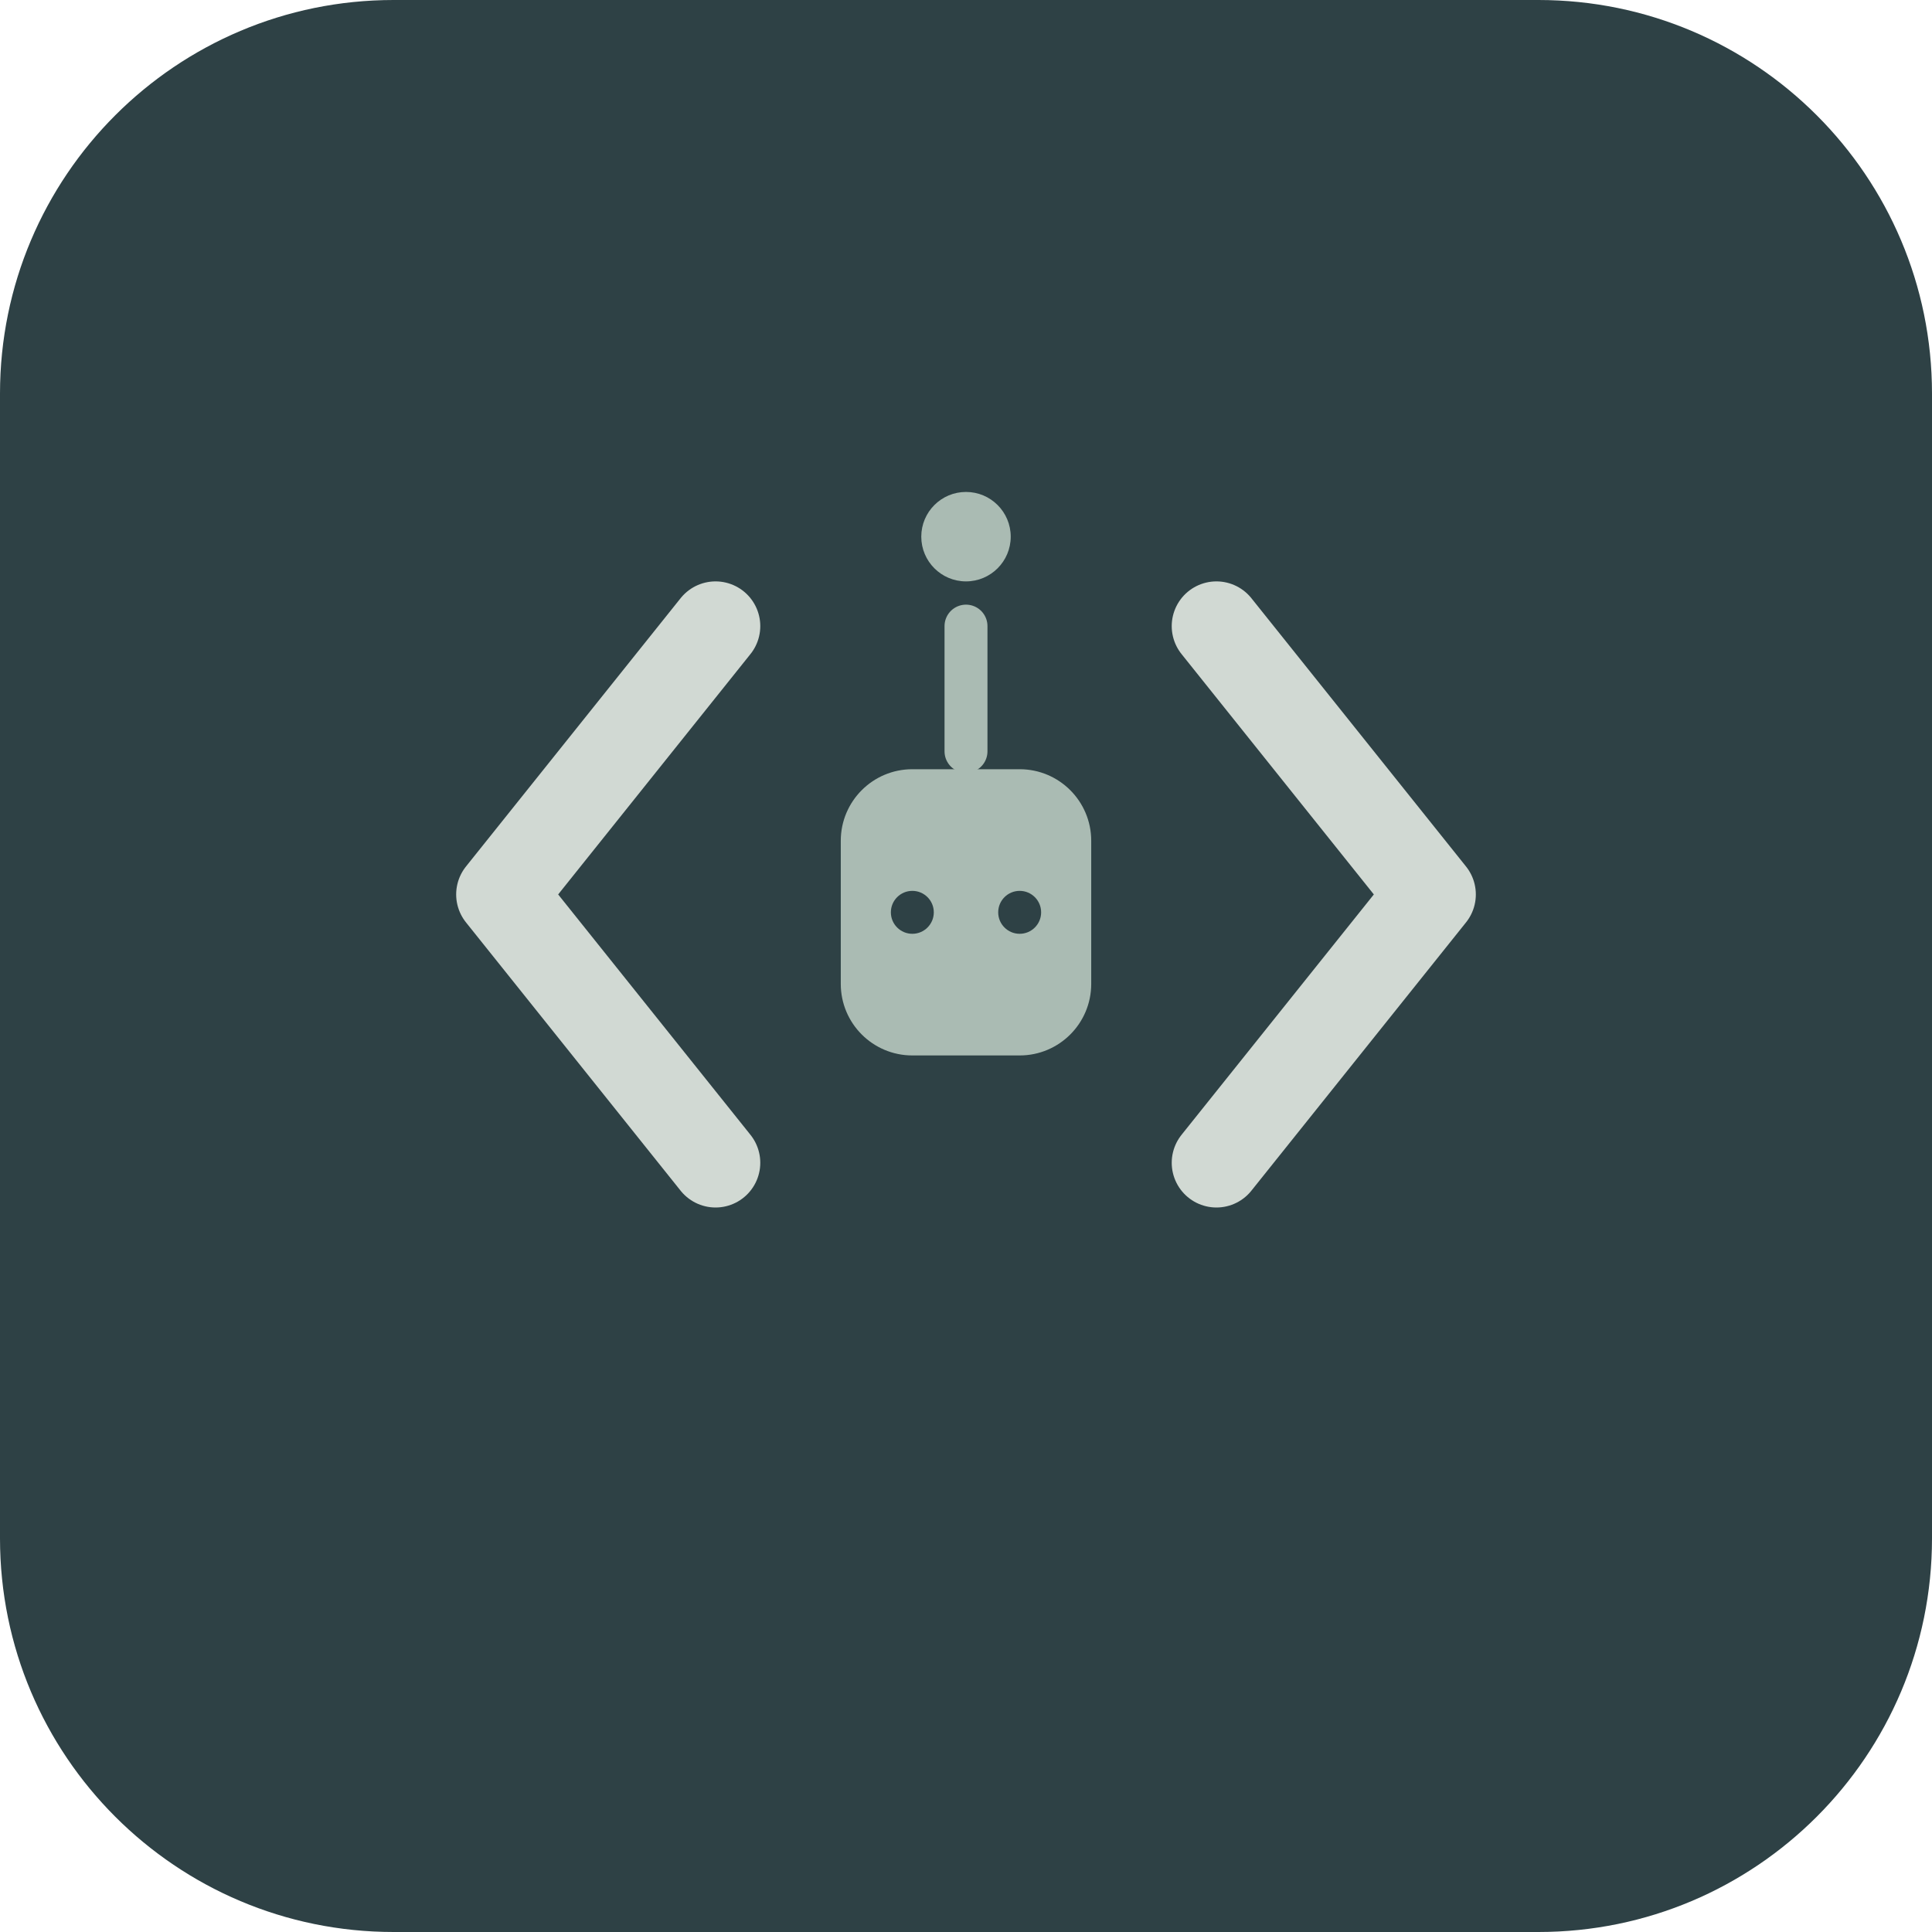
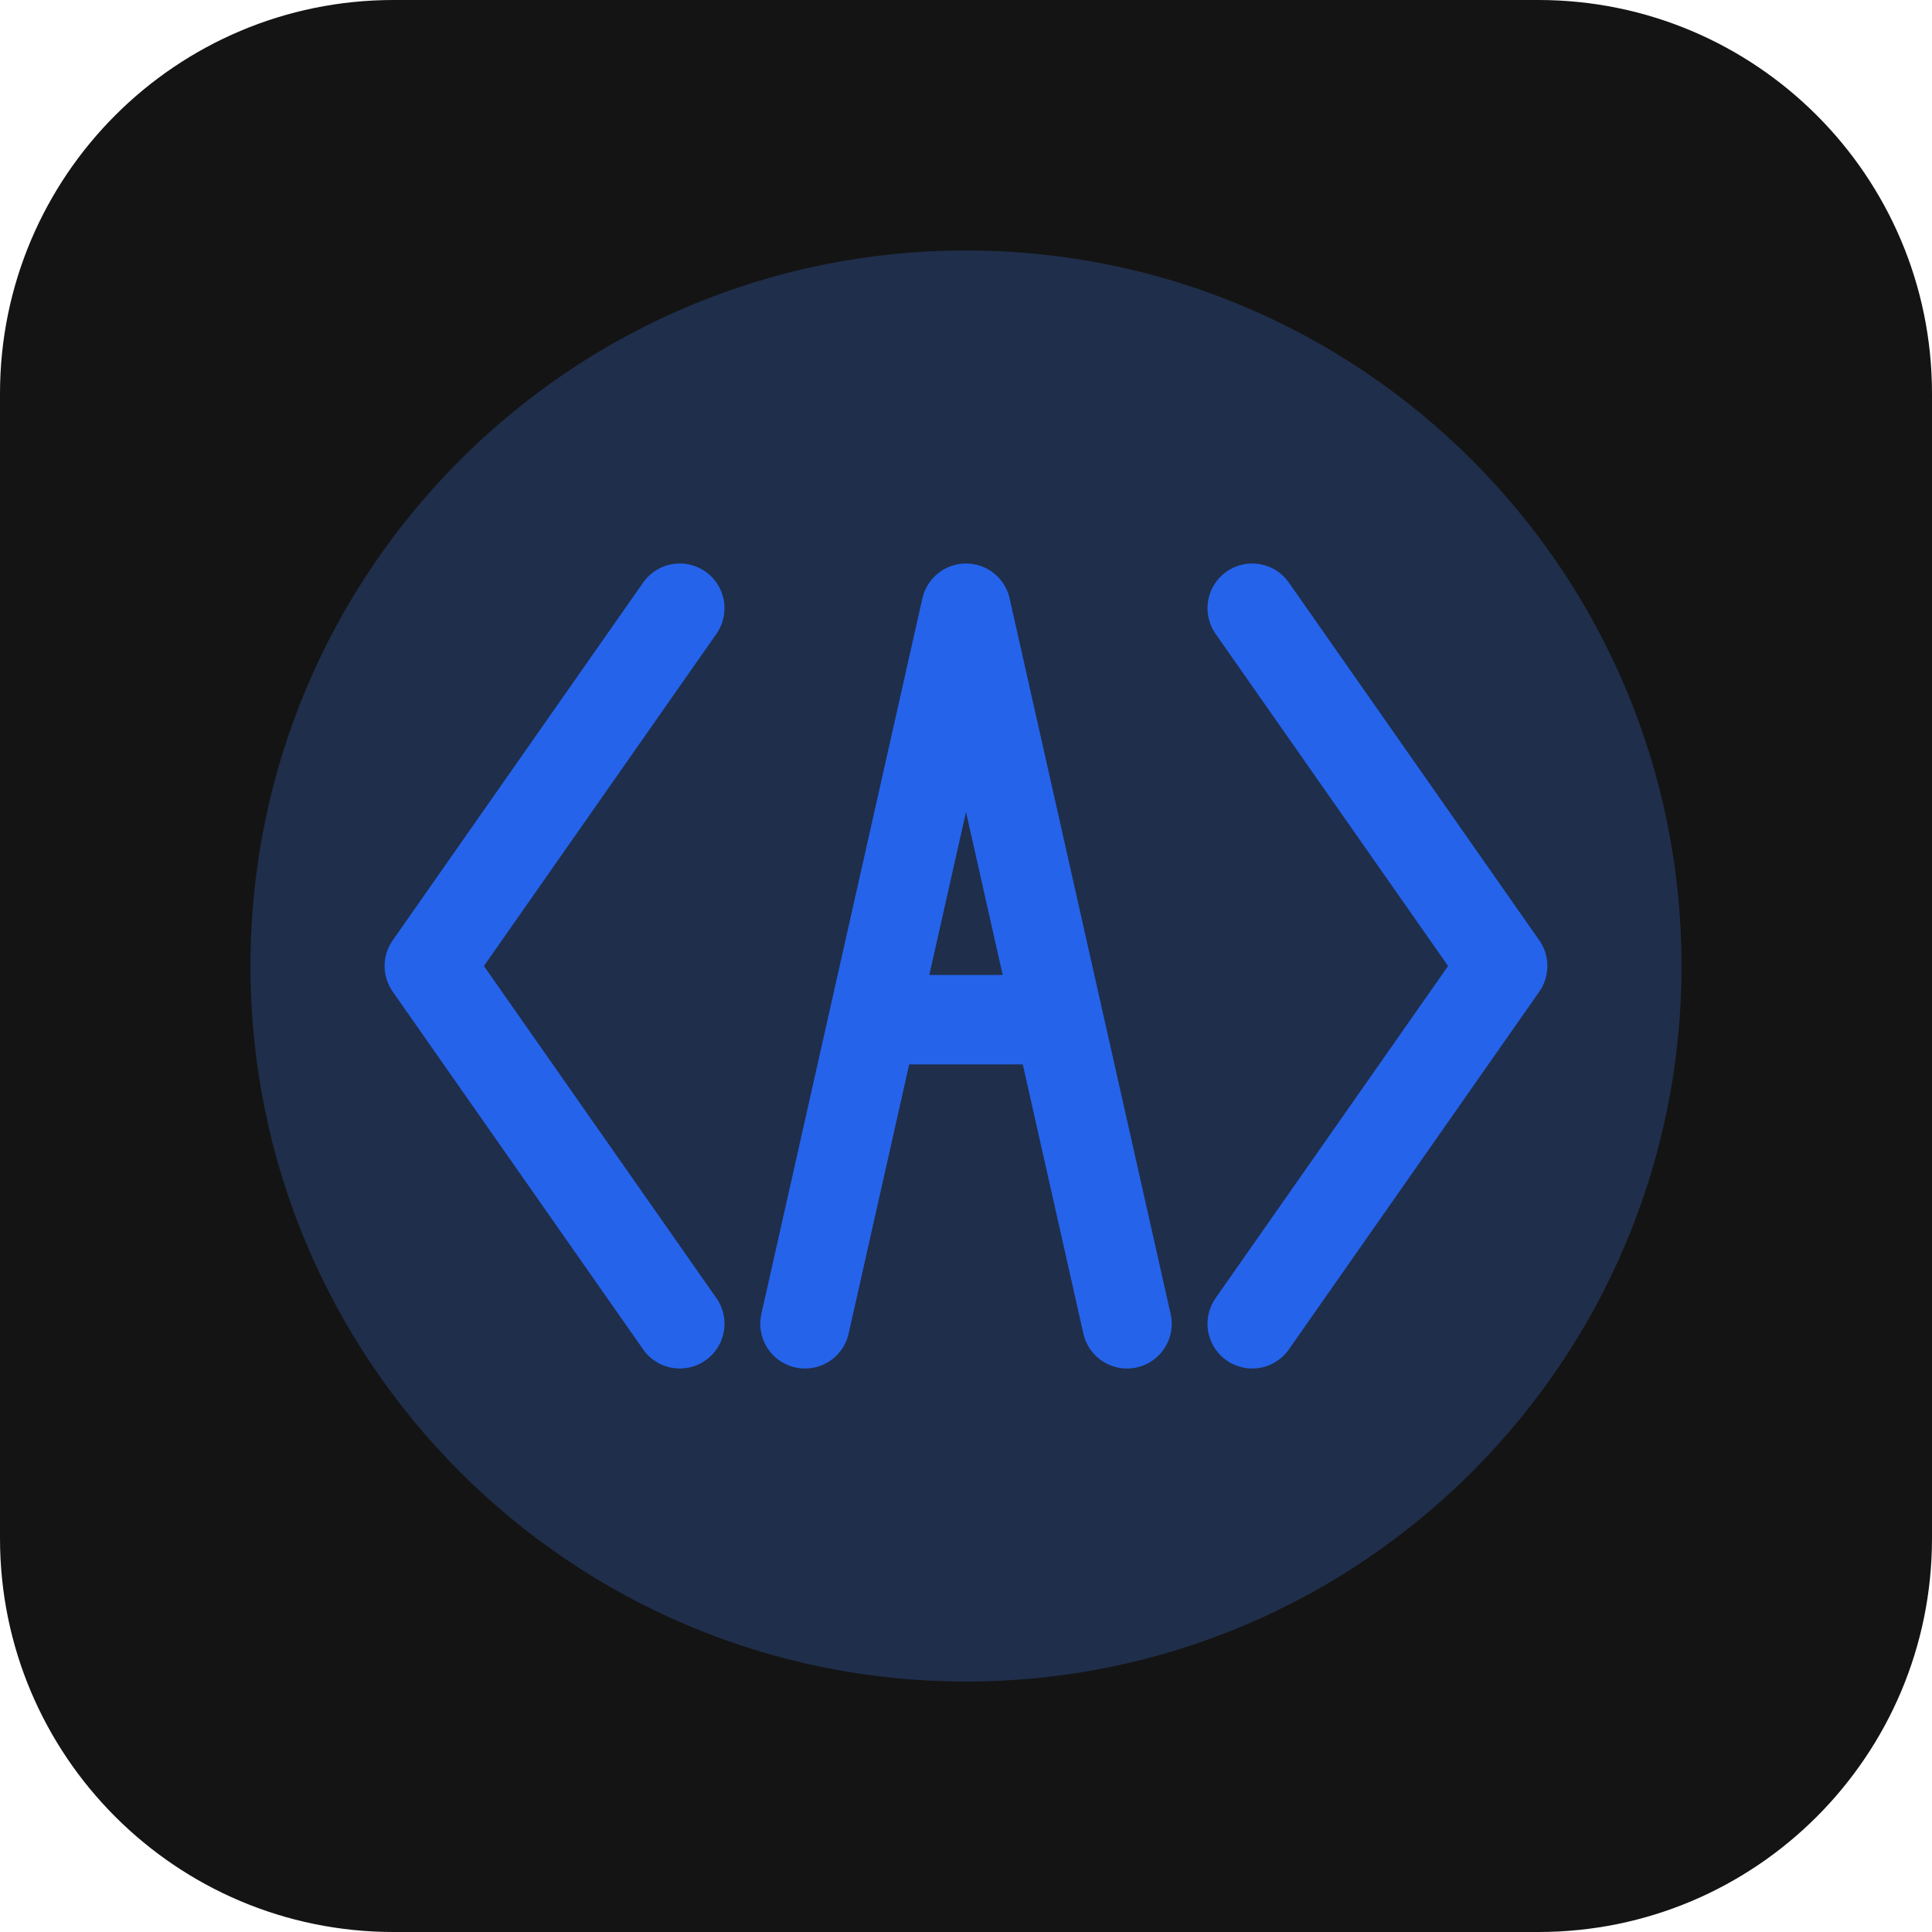
<svg xmlns="http://www.w3.org/2000/svg" width="512" height="512" viewBox="0 0 108 108">
-   <rect width="108" height="108" rx="22" fill="#2E4145" />
-   <g fill="none" stroke-linecap="round" stroke-linejoin="round">
-     <path d="M40 35 28 50 40 65M68 35 80 50 68 65" stroke="#D1D9D3" stroke-width="5" />
-     <path d="M54 42V35" stroke="#AABBB3" stroke-width="2.4" />
-     <circle cx="54" cy="30" r="2.5" fill="#AABBB3" />
-     <path d="M51 43h6a4 4 0 0 1 4 4v8a4 4 0 0 1-4 4h-6a4 4 0 0 1-4-4v-8a4 4 0 0 1 4-4Z" fill="#AABBB3" />
-     <circle cx="51" cy="51" r="1.2" fill="#2E4145" />
-     <circle cx="57" cy="51" r="1.2" fill="#2E4145" />
+   <rect width="108" height="108" rx="22" fill="#141414" />
+   <circle cx="54" cy="54" r="40" fill="#1F2E4A" />
+   <g fill="none" stroke="#2563EB" stroke-width="5" stroke-linecap="round" stroke-linejoin="round">
+     <path d="M38 34 24 54 38 74M70 34 84 54 70 74" />
+     <path d="M45 74 54 34 63 74M49 57h10" />
  </g>
</svg>
